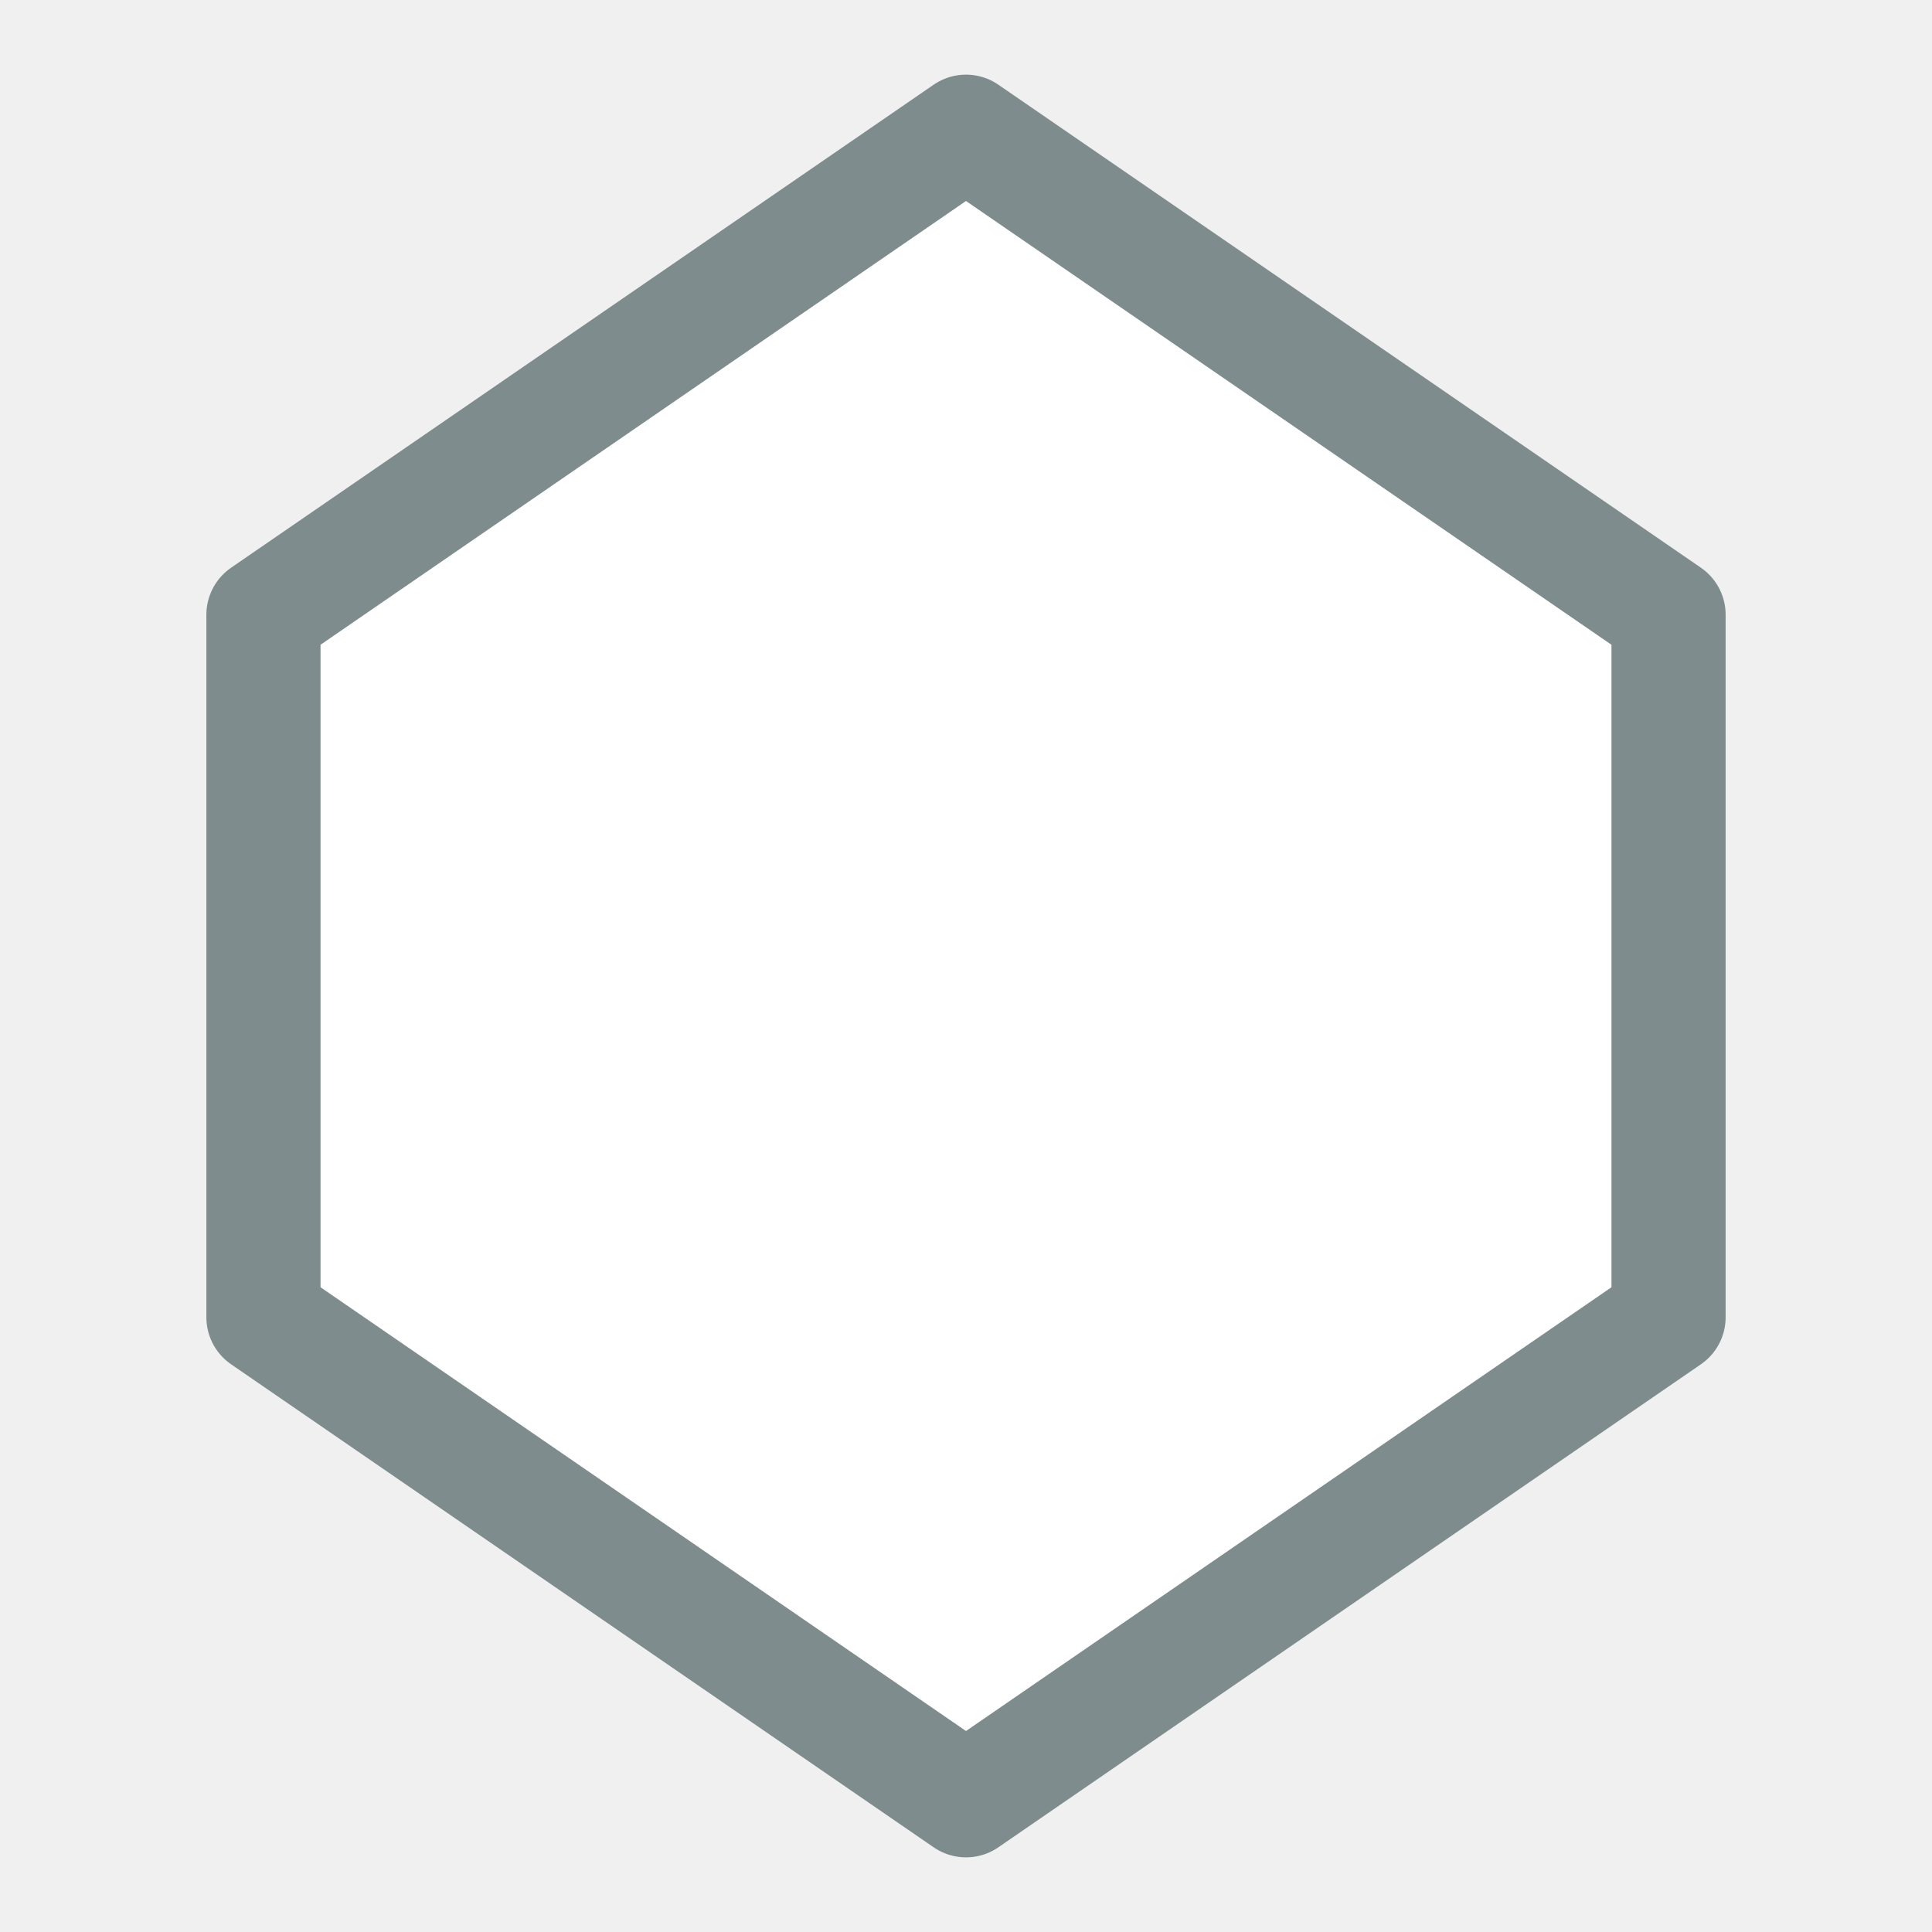
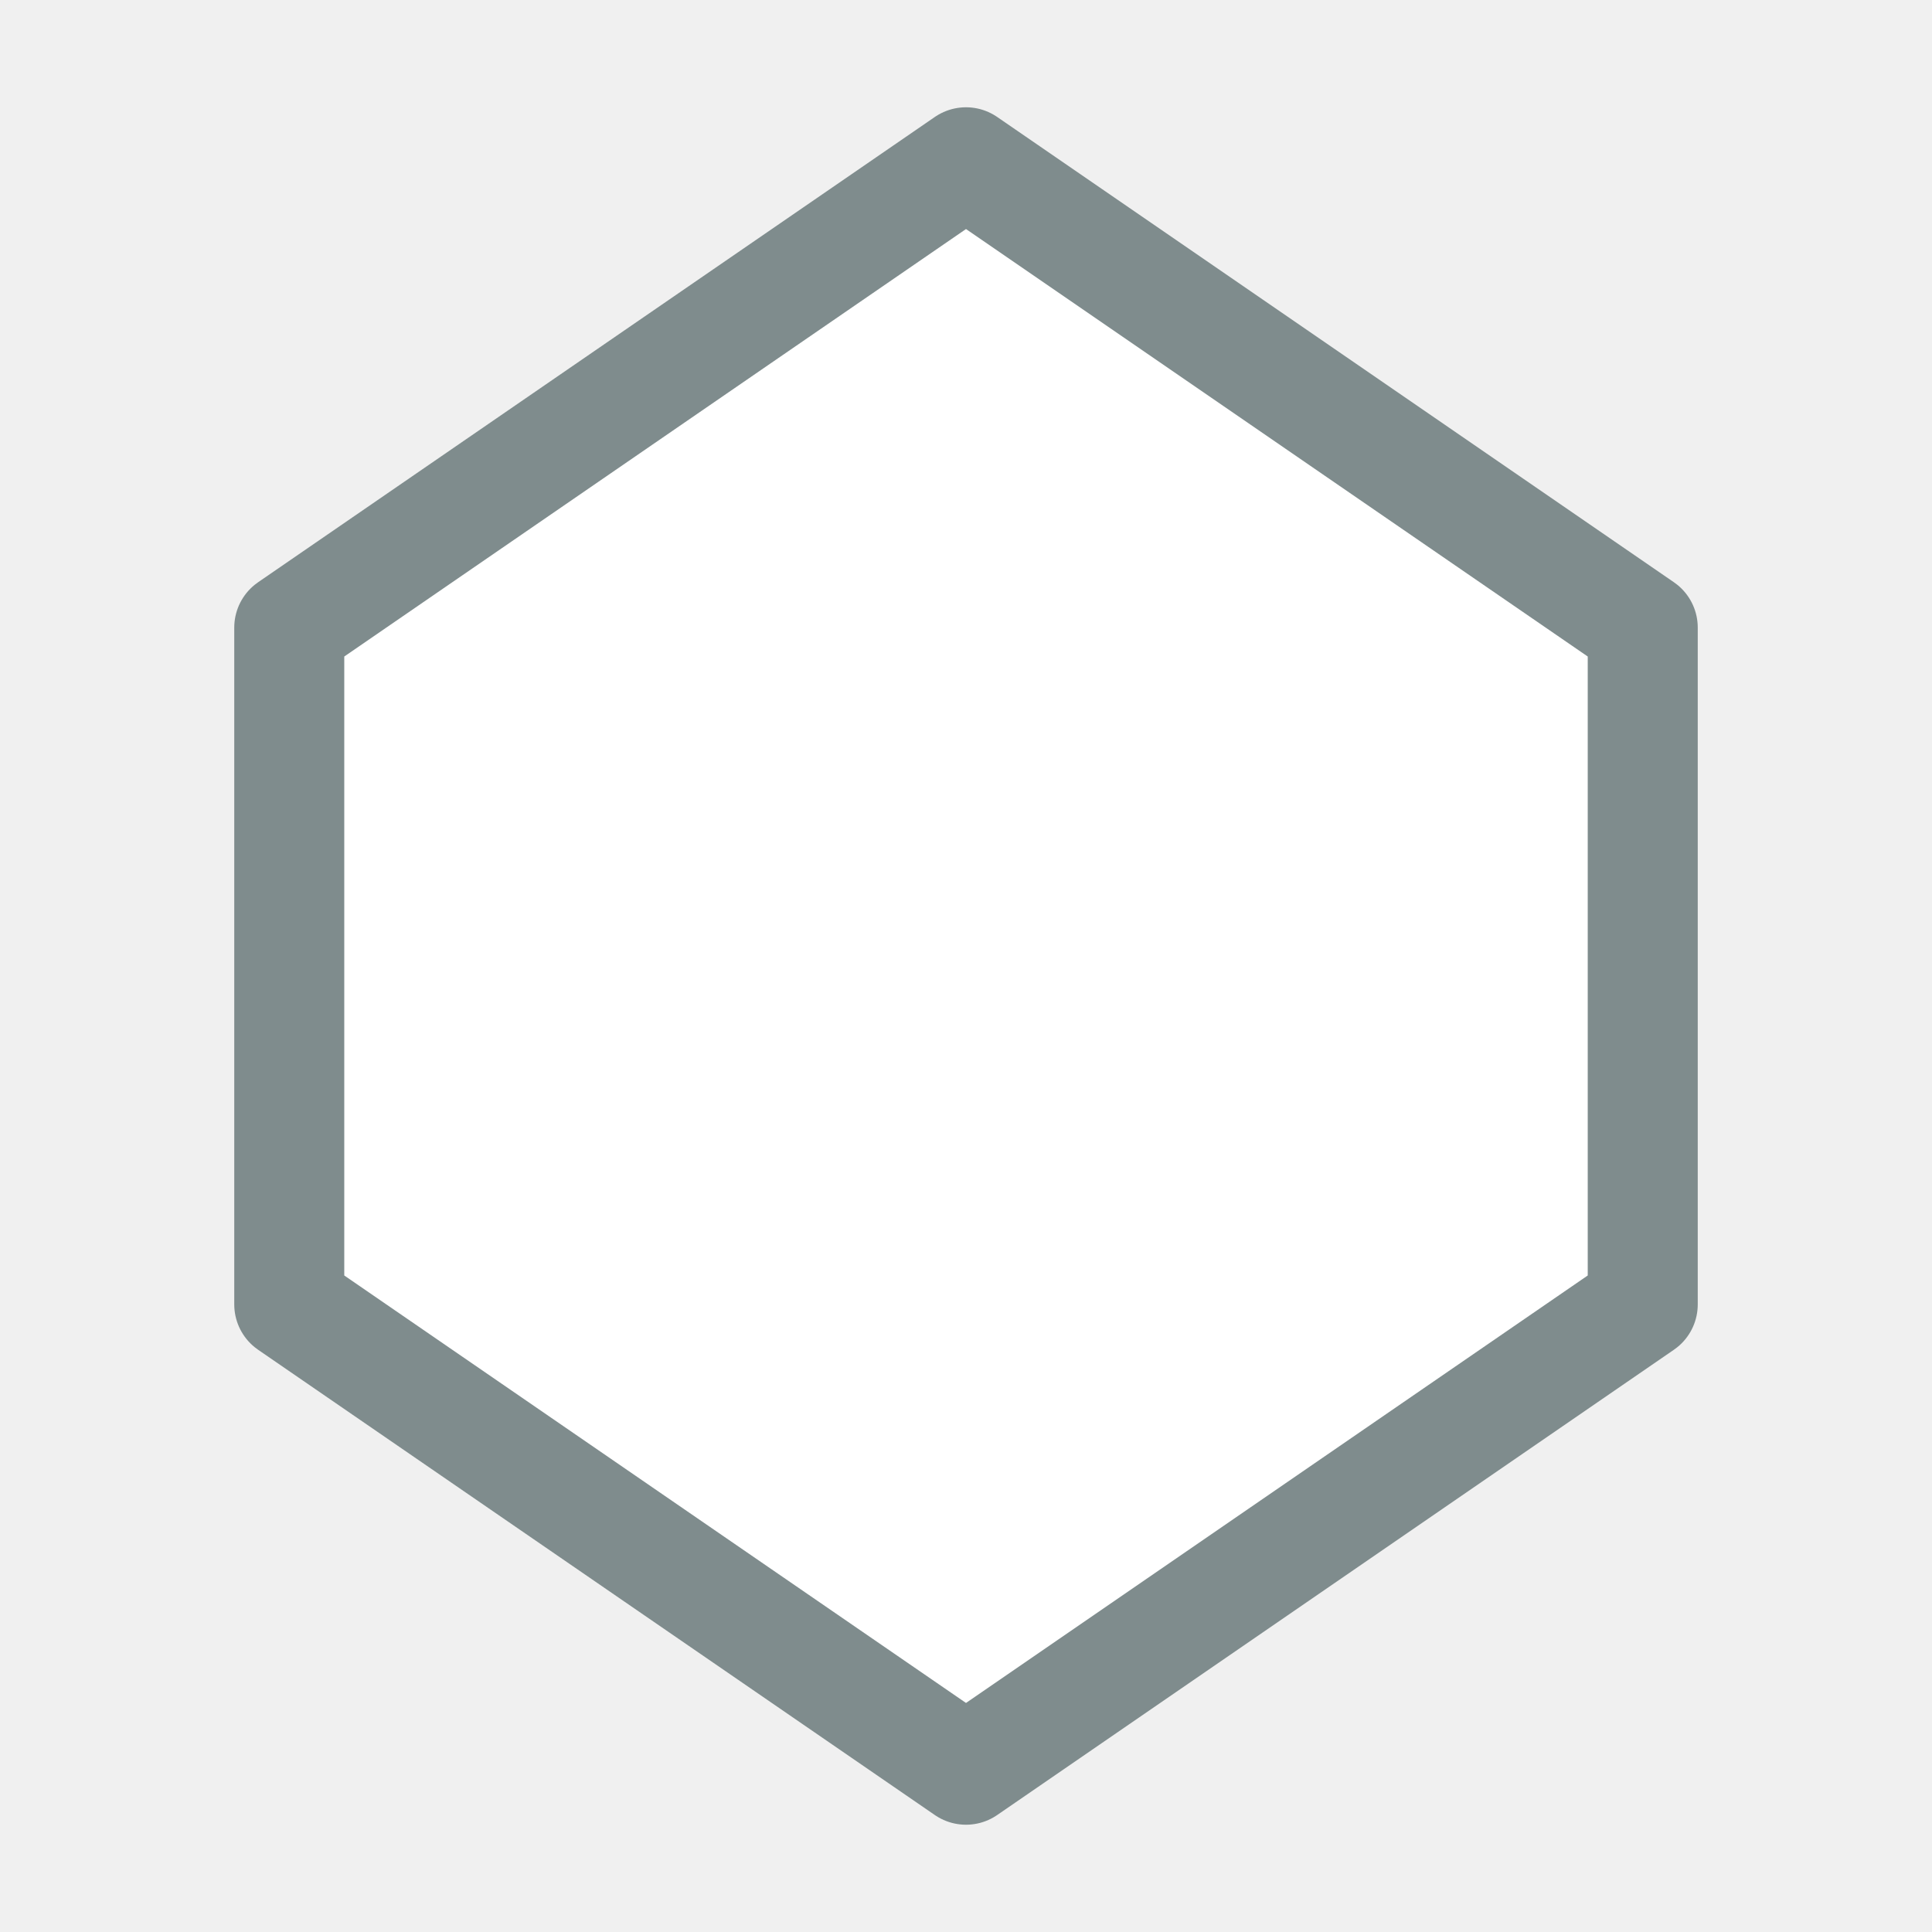
- <svg xmlns="http://www.w3.org/2000/svg" xml:space="preserve" width="22" height="22">
-   <path d="M11 1.5L19 7L19 15L11 20.5L3 15L3 7L11 1.5Z" fill="white" stroke="#7f8c8d" stroke-width="1.3" stroke-linejoin="round" />
+ <svg xmlns="http://www.w3.org/2000/svg" xml:space="preserve" width="18" height="18">
+   <path fill="#fff" stroke="#7f8c8d" stroke-linejoin="round" stroke-width="1.025" d="m9 1.512 6.305 4.335v6.306L9 16.488l-6.305-4.335V5.847Z" />
</svg>
